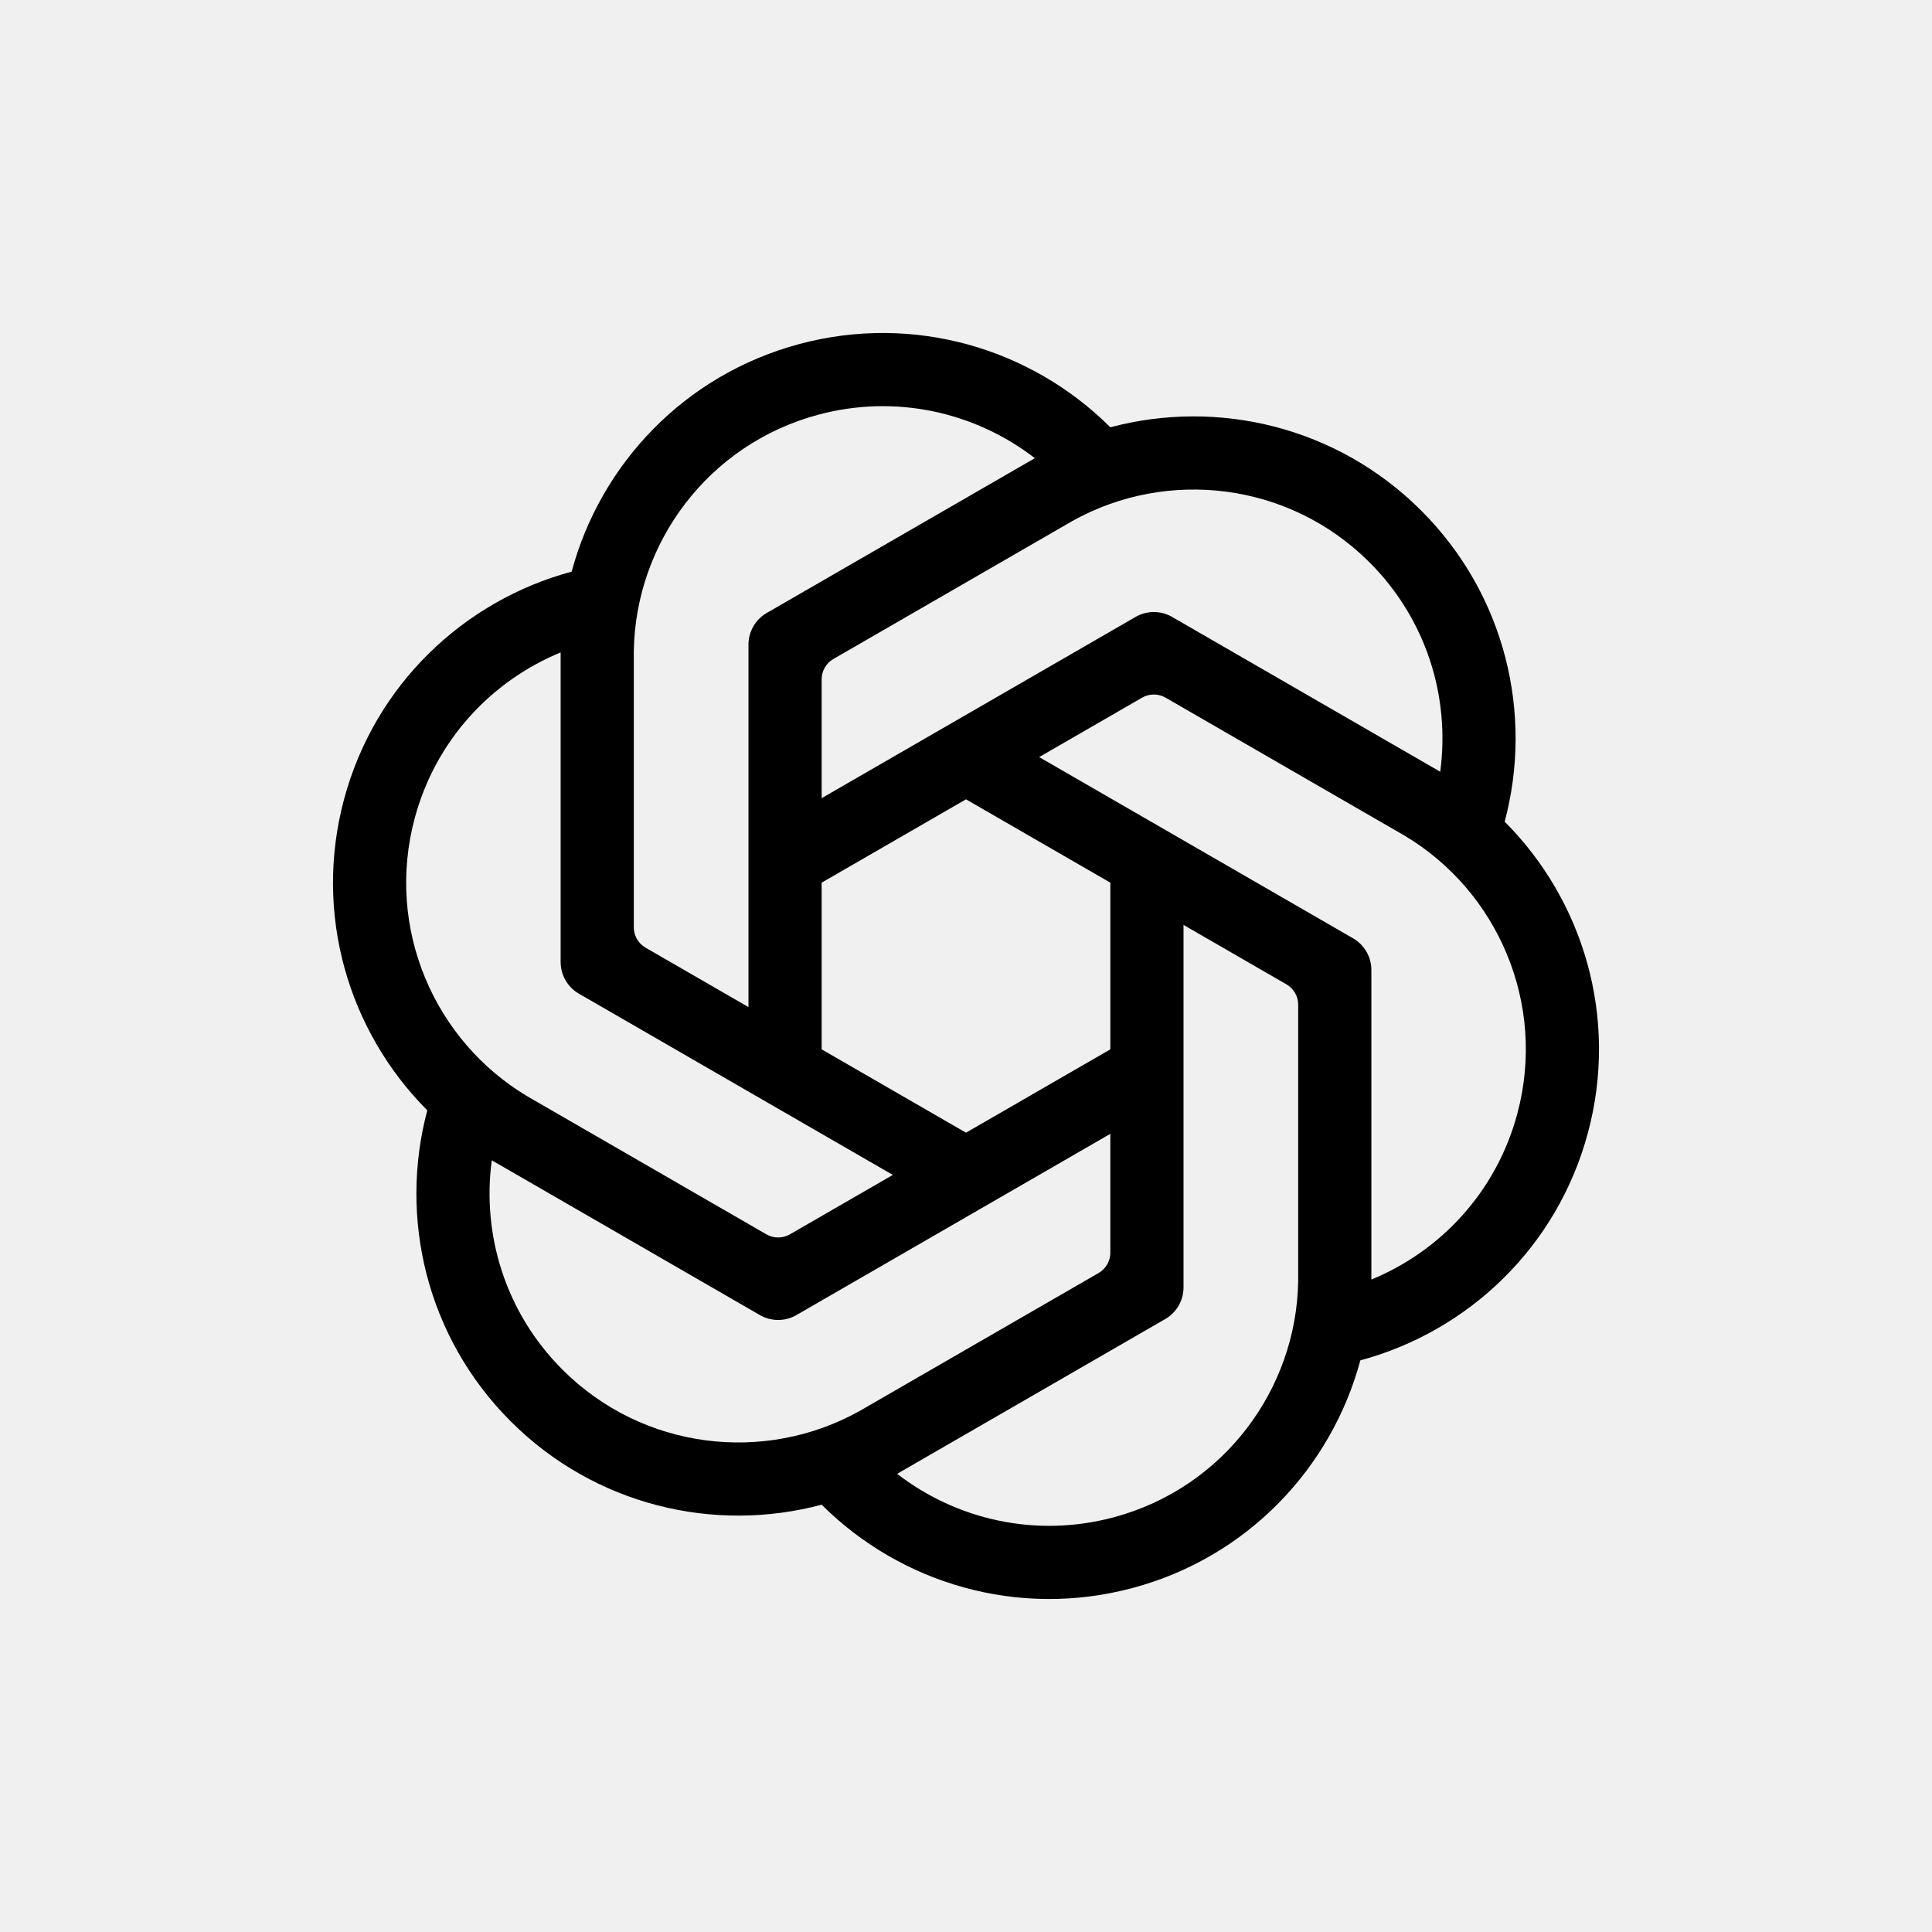
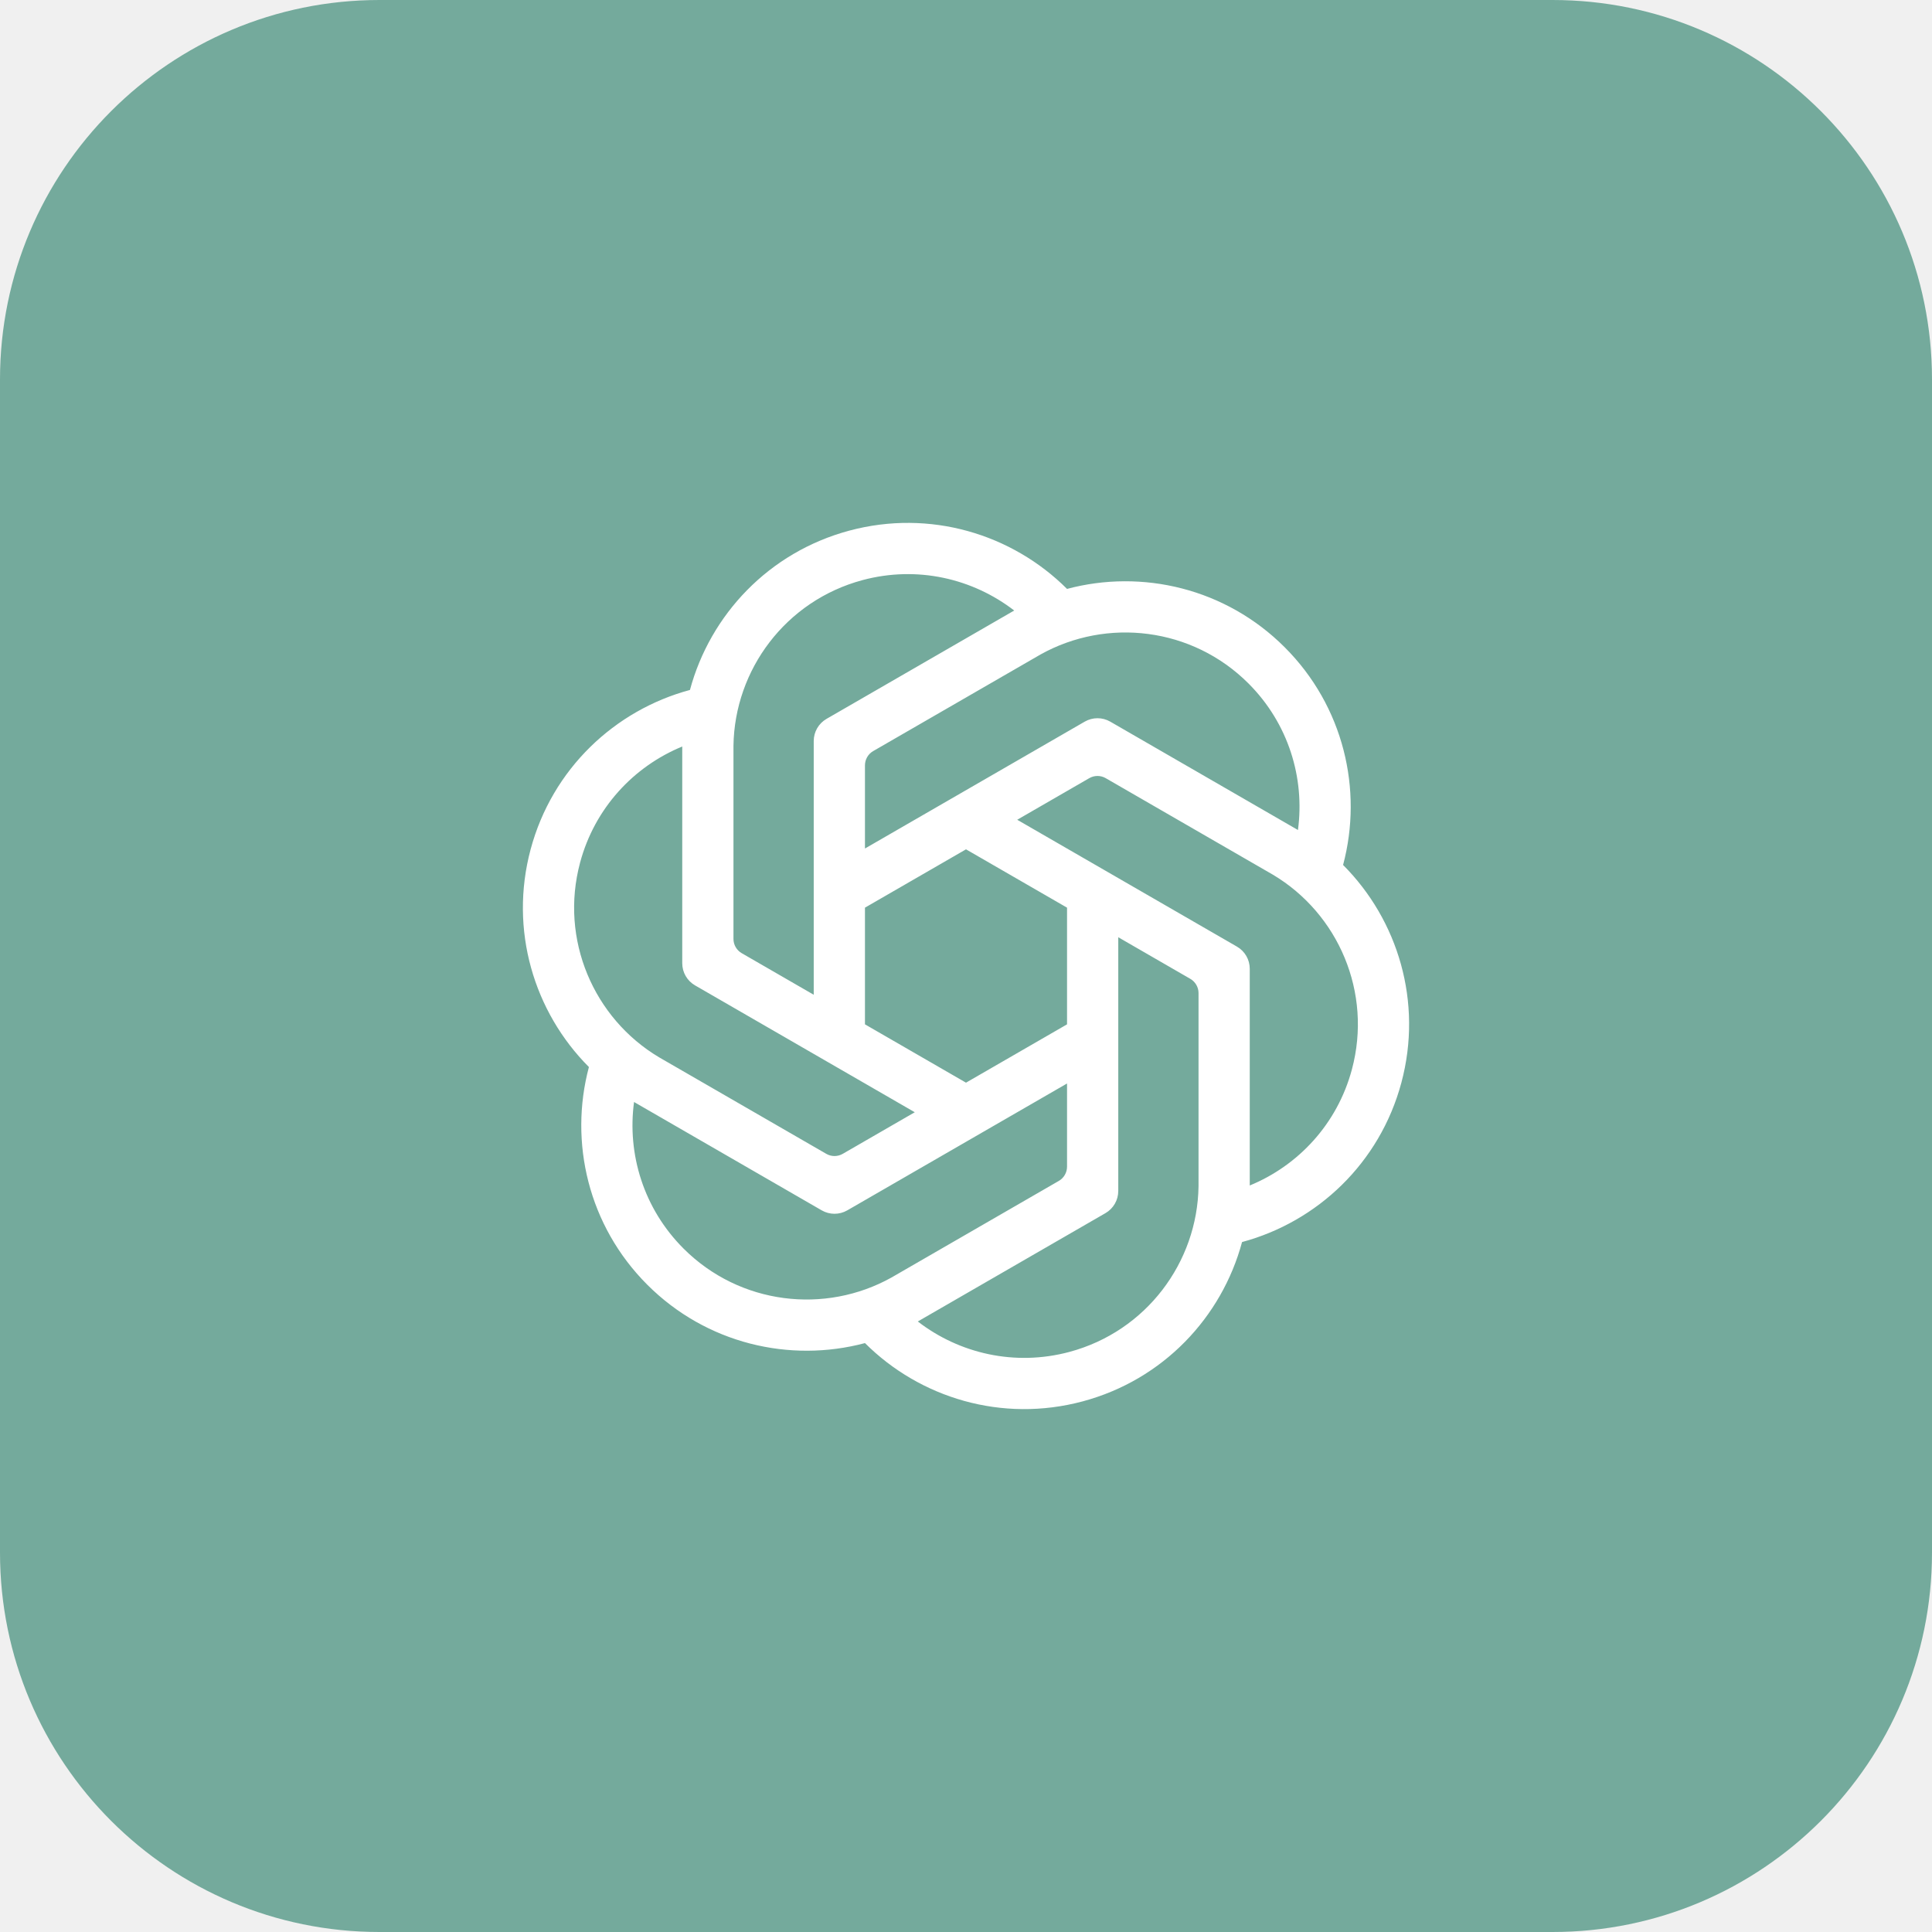
- <svg xmlns="http://www.w3.org/2000/svg" width="611" height="611" viewBox="0 0 611 611" fill="none">
-   <path fill-rule="evenodd" clip-rule="evenodd" d="M252.794 108.802C289.191 99.048 326.265 110.305 351.148 135.135C385.113 126.072 422.85 134.862 449.492 161.505C476.136 188.149 484.925 225.888 475.862 259.85V259.854C500.696 284.735 511.95 321.81 502.198 358.207C492.447 394.602 464.161 421.084 430.215 430.217C421.083 464.162 394.603 492.448 358.206 502.199C321.812 511.951 284.734 500.693 259.852 475.864C225.887 484.927 188.15 476.137 161.507 449.495C134.864 422.851 126.073 385.111 135.136 351.149C110.304 326.266 99.05 289.192 108.801 252.795C118.552 216.4 146.84 189.918 180.784 180.785C189.917 146.841 216.396 118.553 252.794 108.802ZM374.292 407.145C374.292 411.271 372.092 415.086 368.517 417.148L283.723 466.102C302.487 480.585 327.555 486.459 352.217 479.852C386.997 470.532 410.068 439.312 410.555 405.006V317.717C410.555 315.08 409.125 312.621 406.843 311.303L374.292 292.509V407.145ZM251.868 415.897C248.296 417.959 243.893 417.959 240.317 415.897L155.526 366.942C152.366 390.436 159.811 415.08 177.866 433.136H177.863C203.325 458.594 241.896 462.962 271.85 446.232L347.449 402.586C349.735 401.268 351.148 398.8 351.148 396.163V358.579L251.868 415.897ZM368.602 220.628C366.319 219.309 363.474 219.318 361.191 220.637L328.641 239.431L427.921 296.749C431.496 298.811 433.697 302.627 433.697 306.752V404.661C455.622 395.654 473.244 376.881 479.851 352.218C489.169 317.442 473.668 281.85 444.201 264.274L368.602 220.628ZM177.303 206.34C155.377 215.348 137.756 234.122 131.148 258.783C121.832 293.561 137.331 329.153 166.799 346.727L242.398 390.373C244.68 391.692 247.525 391.684 249.807 390.366L282.357 371.572L183.078 314.253C179.504 312.189 177.303 308.375 177.303 304.251V206.34ZM259.849 279.145V331.858L305.5 358.213L351.15 331.858V279.145L305.5 252.789L259.849 279.145ZM327.276 144.9C308.512 130.418 283.445 124.543 258.782 131.15C224.002 140.471 200.931 171.691 200.445 205.995V293.286C200.445 295.923 201.875 298.381 204.158 299.7L236.707 318.493V203.856C236.707 199.731 238.909 195.916 242.483 193.853L327.276 144.9ZM433.137 177.867C407.675 152.407 369.103 148.038 339.149 164.769L263.55 208.415C261.265 209.734 259.852 212.202 259.852 214.838V252.423L359.132 195.105C362.703 193.041 367.108 193.041 370.682 195.105L455.473 244.06C458.635 220.567 451.189 195.922 433.135 177.867H433.137Z" fill="black" />
+ <svg xmlns="http://www.w3.org/2000/svg" viewBox="0 0 611 611">
+   <rect width="611" height="611" rx="120" fill="#74AA9C" />
+   <g transform="translate(91.65 91.65) scale(0.7)">
+     <path fill="#FFF" fill-rule="evenodd" clip-rule="evenodd" d="M252.794 108.802C289.191 99.048 326.265 110.305 351.148 135.135C385.113 126.072 422.85 134.862 449.492 161.505C476.136 188.149 484.925 225.888 475.862 259.85V259.854C500.696 284.735 511.95 321.81 502.198 358.207C492.447 394.602 464.161 421.084 430.215 430.217C421.083 464.162 394.603 492.448 358.206 502.199C321.812 511.951 284.734 500.693 259.852 475.864C225.887 484.927 188.15 476.137 161.507 449.495C134.864 422.851 126.073 385.111 135.136 351.149C110.304 326.266 99.05 289.192 108.801 252.795C118.552 216.4 146.84 189.918 180.784 180.785C189.917 146.841 216.396 118.553 252.794 108.802ZM374.292 407.145C374.292 411.271 372.092 415.086 368.517 417.148L283.723 466.102C302.487 480.585 327.555 486.459 352.217 479.852C386.997 470.532 410.068 439.312 410.555 405.006V317.717C410.555 315.08 409.125 312.621 406.843 311.303L374.292 292.509V407.145ZM251.868 415.897C248.296 417.959 243.893 417.959 240.317 415.897L155.526 366.942C152.366 390.436 159.811 415.08 177.866 433.136H177.863C203.325 458.594 241.896 462.962 271.85 446.232L347.449 402.586C349.735 401.268 351.148 398.8 351.148 396.163V358.579L251.868 415.897ZM368.602 220.628C366.319 219.309 363.474 219.318 361.191 220.637L328.641 239.431L427.921 296.749C431.496 298.811 433.697 302.627 433.697 306.752V404.661C455.622 395.654 473.244 376.881 479.851 352.218C489.169 317.442 473.668 281.85 444.201 264.274L368.602 220.628ZM177.303 206.34C155.377 215.348 137.756 234.122 131.148 258.783C121.832 293.561 137.331 329.153 166.799 346.727L242.398 390.373C244.68 391.692 247.525 391.684 249.807 390.366L282.357 371.572L183.078 314.253C179.504 312.189 177.303 308.375 177.303 304.251V206.34ZM259.849 279.145V331.858L305.5 358.213L351.15 331.858V279.145L305.5 252.789L259.849 279.145ZM327.276 144.9C308.512 130.418 283.445 124.543 258.782 131.15C224.002 140.471 200.931 171.691 200.445 205.995V293.286C200.445 295.923 201.875 298.381 204.158 299.7L236.707 318.493V203.856C236.707 199.731 238.909 195.916 242.483 193.853L327.276 144.9ZM433.137 177.867C407.675 152.407 369.103 148.038 339.149 164.769L263.55 208.415C261.265 209.734 259.852 212.202 259.852 214.838V252.423L359.132 195.105C362.703 193.041 367.108 193.041 370.682 195.105L455.473 244.06C458.635 220.567 451.189 195.922 433.135 177.867H433.137Z" />
+   </g>
</svg>
